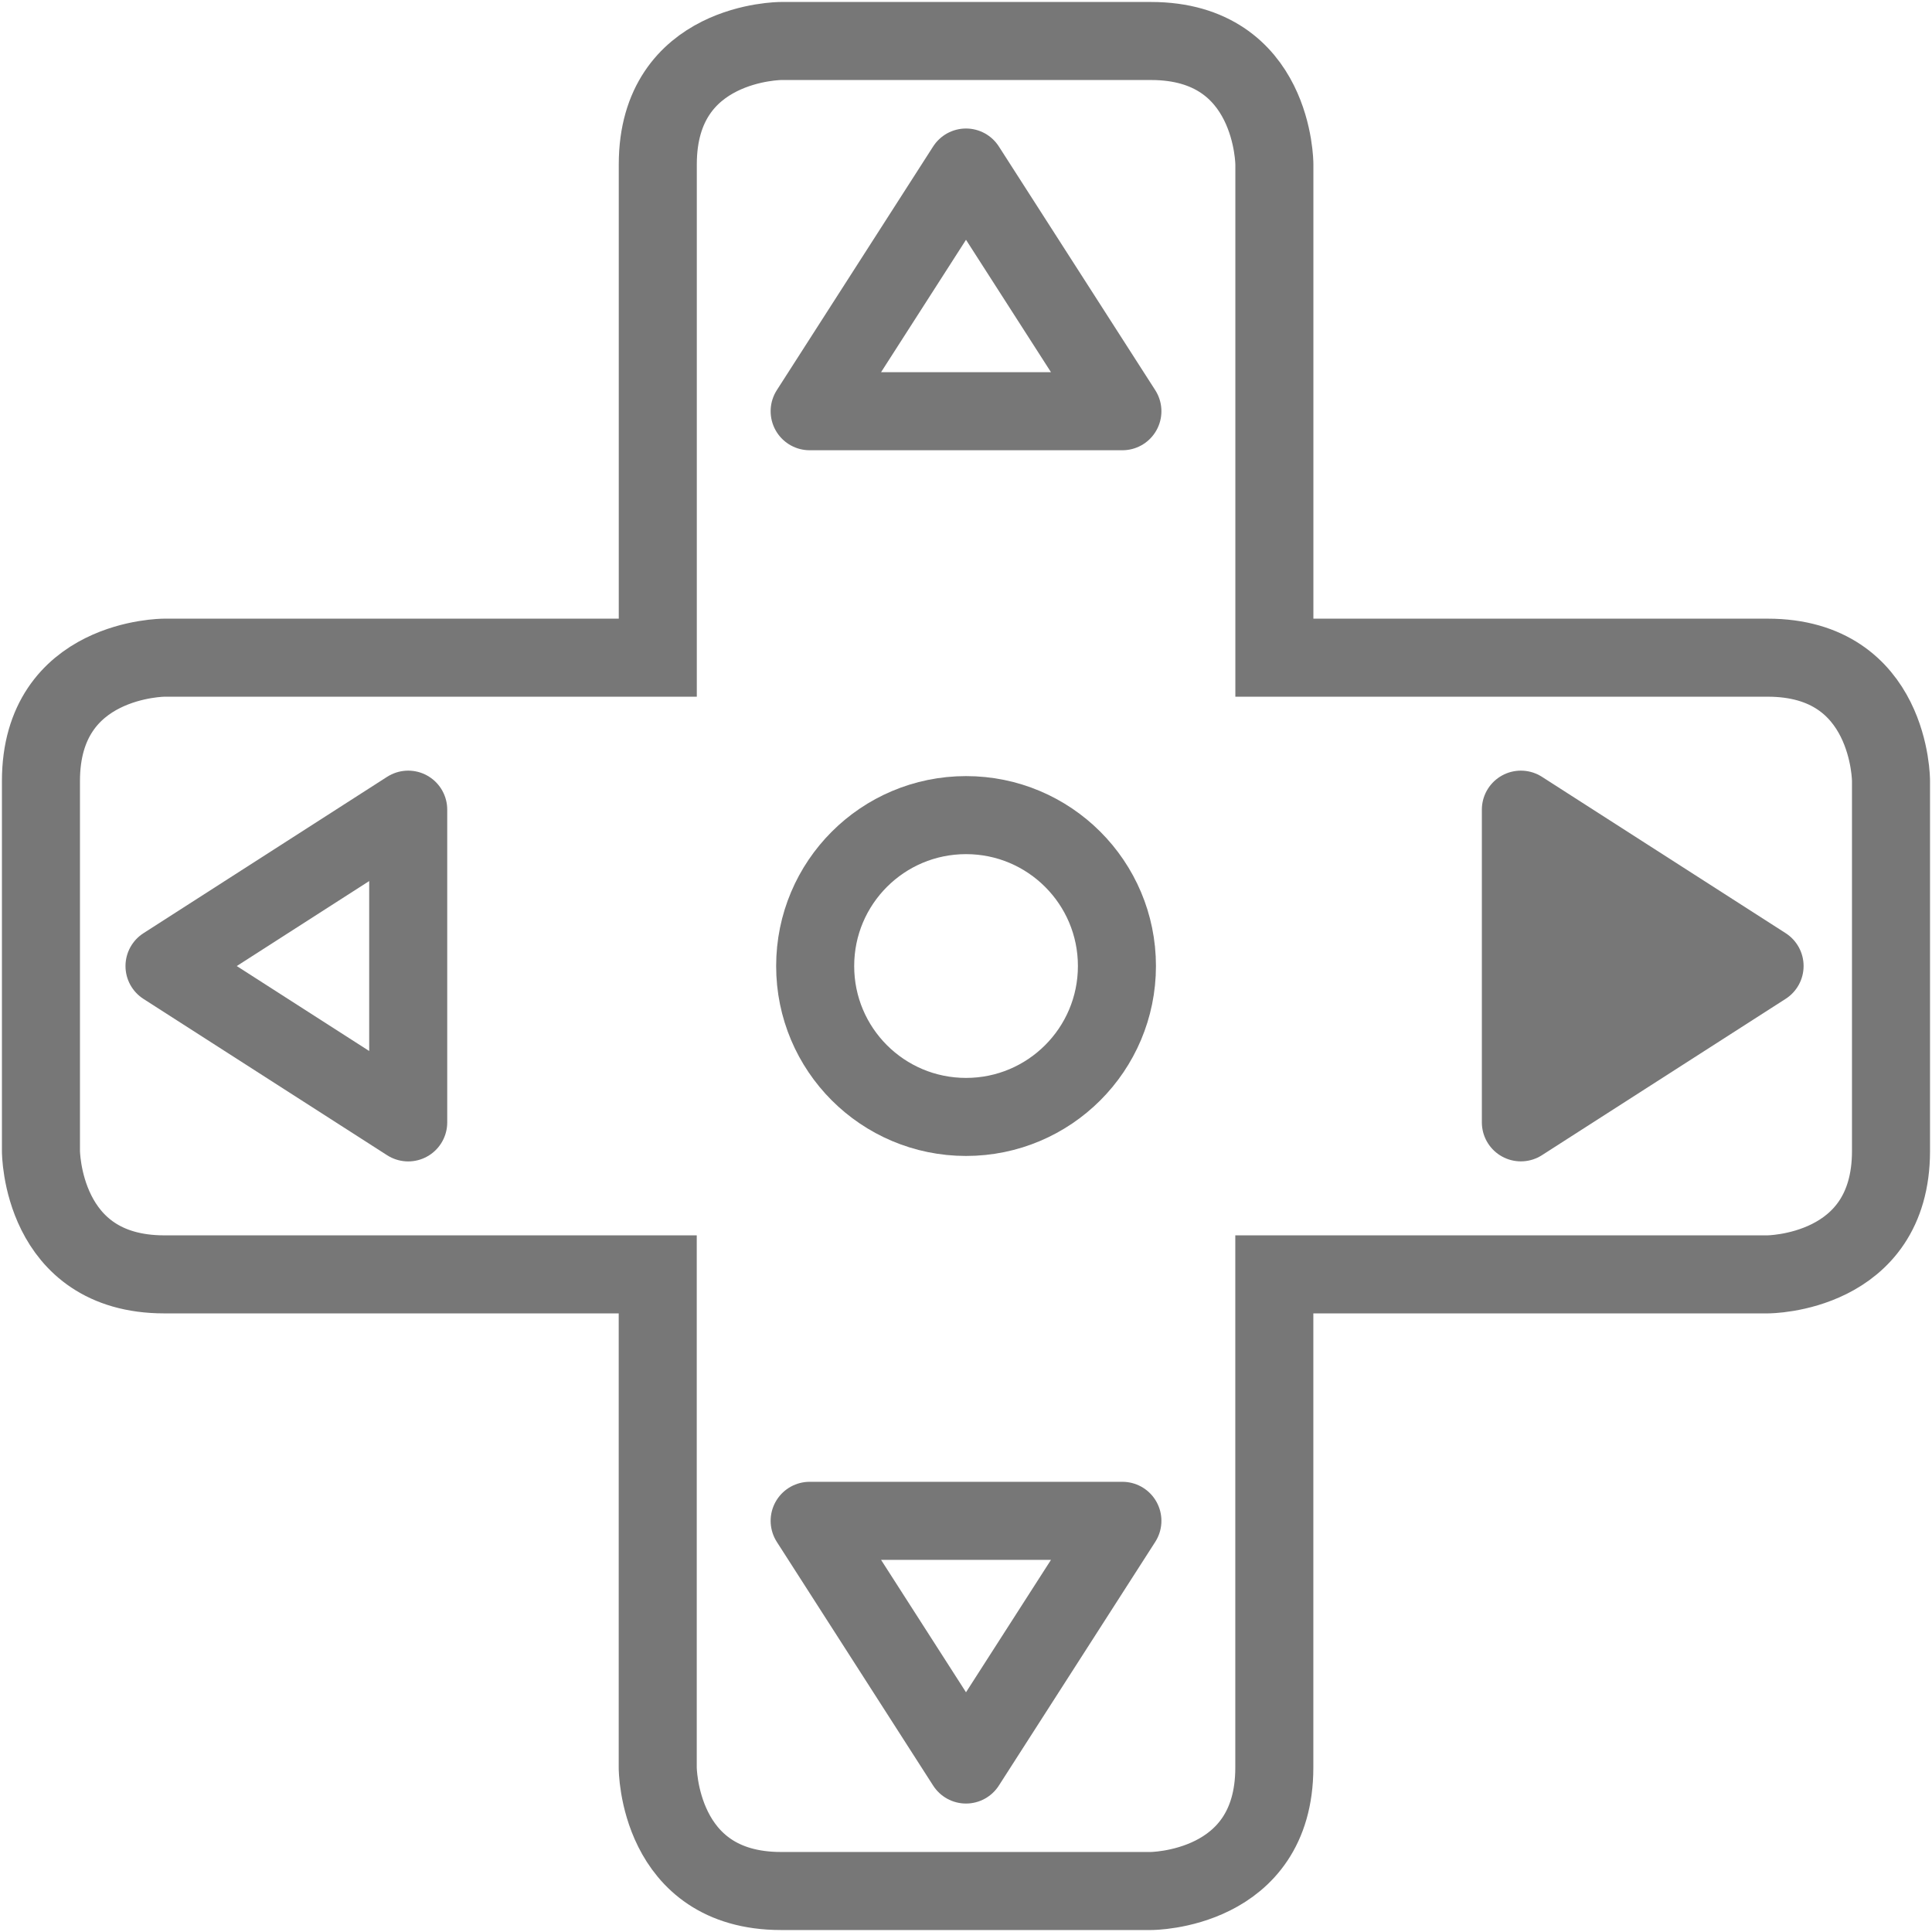
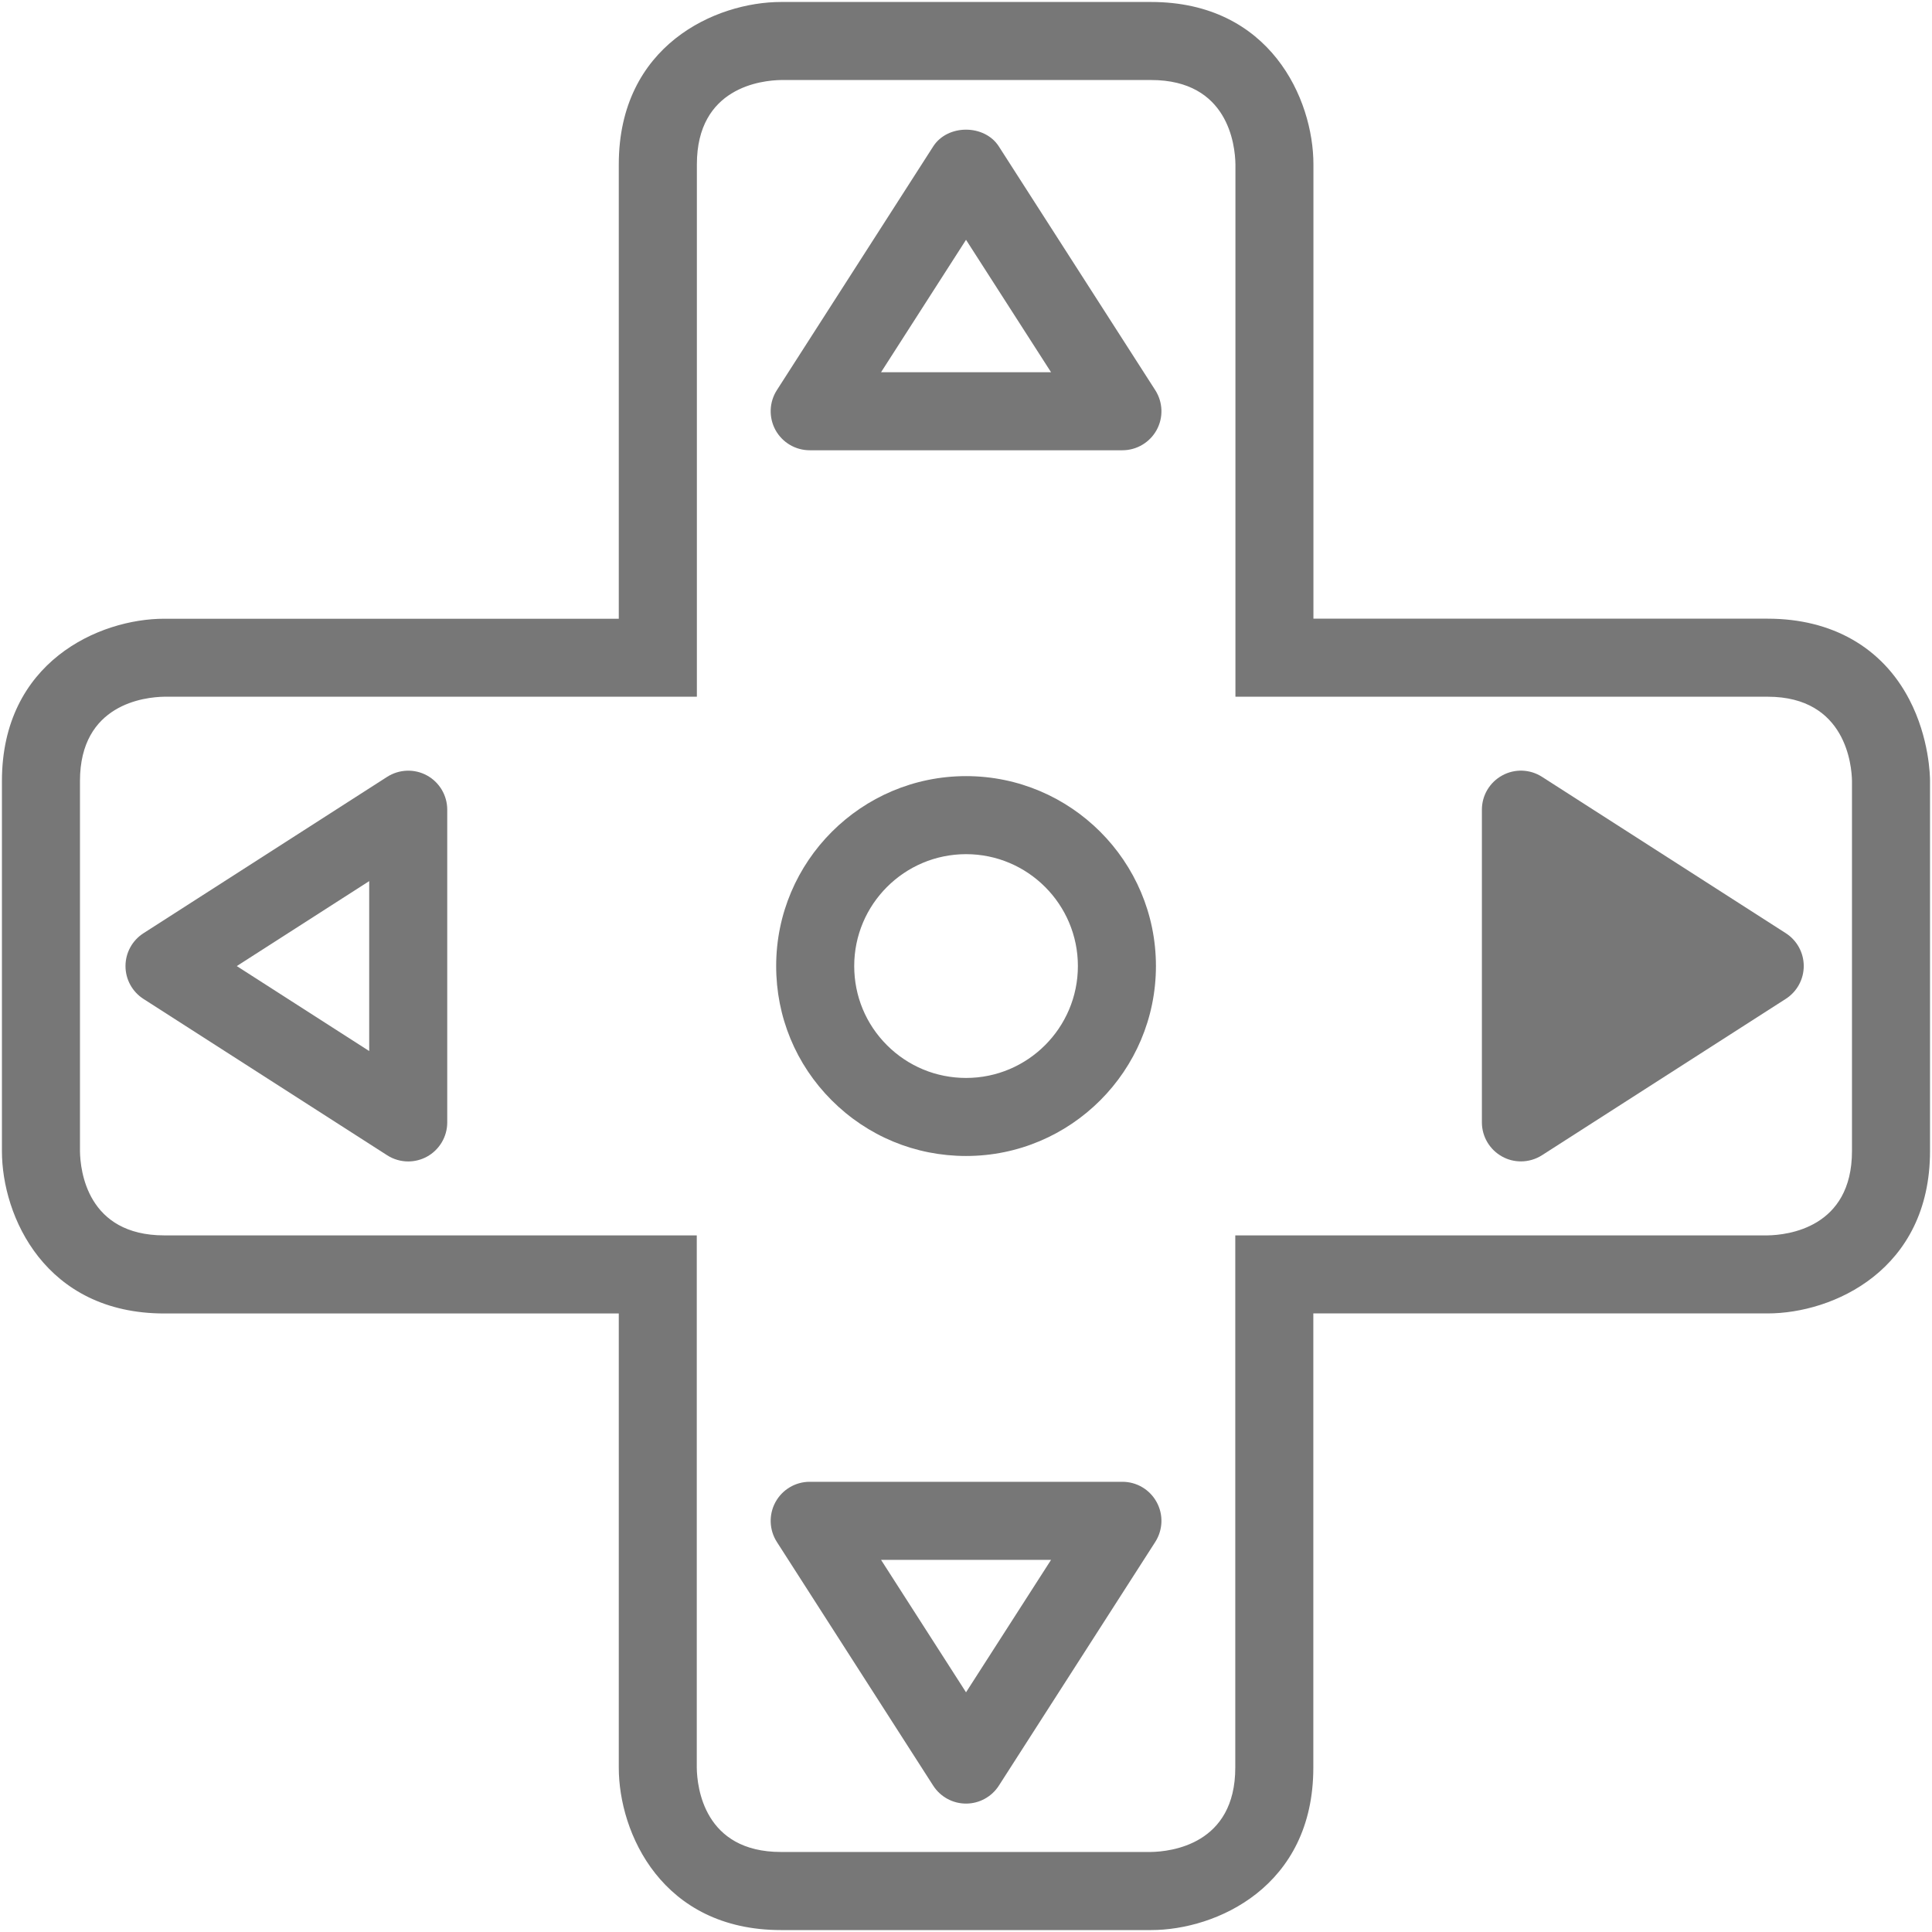
- <svg xmlns="http://www.w3.org/2000/svg" version="1.1" id="Ebene_1" x="0px" y="0px" width="37.134px" height="37.134px" viewBox="0 0 37.134 37.134" enable-background="new 0 0 37.134 37.134" xml:space="preserve">
+ <svg xmlns="http://www.w3.org/2000/svg" version="1.1" id="Ebene_1" x="0px" y="0px" width="37.133px" height="37.133px" viewBox="0 0 37.133 37.133" enable-background="new 0 0 37.133 37.133" xml:space="preserve">
  <g>
    <g>
-       <path fill="none" stroke="#777777" stroke-width="1.5" stroke-miterlimit="10" d="M33.976,12.641h-9.482V3.159    c0,0,0-2.371-2.371-2.371h-7.111c0,0-2.369,0-2.369,2.371v9.482H3.158c0,0-2.371,0-2.371,2.37v7.112c0,0,0,2.371,2.371,2.371    h9.484v9.481c0,0,0,2.371,2.369,2.371h7.111c0,0,2.371,0,2.371-2.371v-9.481h9.482c0,0,2.371,0,2.371-2.371v-7.112    C36.347,15.011,36.347,12.641,33.976,12.641z" />
+       <g>
+         <path fill="#777777" d="M22.122,37.096h-7.11c-2.289,0-3.119-1.866-3.119-3.121v-8.73H3.158c-2.29,0-3.121-1.866-3.121-3.121     v-7.112c0-2.289,1.867-3.12,3.121-3.12h8.735V3.159c0-2.29,1.865-3.121,3.119-3.121h7.111c2.29,0,3.121,1.867,3.121,3.121v8.732     h8.731c1.234,0,2.201,0.552,2.722,1.554c0.388,0.744,0.398,1.482,0.398,1.563v7.115c0,2.29-1.866,3.121-3.121,3.121h-8.732v8.73     C25.243,36.265,23.376,37.096,22.122,37.096z M3.158,13.391c-0.376,0.006-1.621,0.139-1.621,1.62v7.112     c0.005,0.376,0.139,1.621,1.621,1.621h10.234v10.23c0.005,0.376,0.139,1.621,1.619,1.621h7.107     c0.384-0.006,1.624-0.142,1.624-1.621v-10.23h10.232c0.376-0.006,1.621-0.14,1.621-1.621v-7.115     c-0.005-0.279-0.107-1.617-1.62-1.617H23.745V3.159c-0.006-0.376-0.14-1.621-1.621-1.621h-7.111     c-0.376,0.006-1.619,0.139-1.619,1.621v10.232H3.158z" />
+       </g>
    </g>
-     <path fill="none" stroke="#777777" stroke-width="1.5" stroke-miterlimit="10" d="M18.568,21.468c1.602,0,2.9-1.299,2.9-2.901   c0-1.602-1.299-2.9-2.9-2.9c-1.604,0-2.9,1.299-2.9,2.9C15.667,20.169,16.964,21.468,18.568,21.468z" />
-     <path fill="none" stroke="#777777" stroke-width="1.5" stroke-linejoin="round" stroke-miterlimit="10" d="M18.567,3.22   l-3.005,4.684h6.011L18.567,3.22z" />
-     <path fill="none" stroke="#777777" stroke-width="1.5" stroke-linejoin="round" stroke-miterlimit="10" d="M3.162,18.568   l4.684,3.005v-6.011L3.162,18.568z" />
-     <path fill="#777777" stroke="#777777" stroke-width="1.5" stroke-linejoin="round" stroke-miterlimit="10" d="M33.916,18.567   l-4.684-3.005v6.01L33.916,18.567z" />
-     <path fill="none" stroke="#777777" stroke-width="1.5" stroke-linecap="round" stroke-linejoin="round" stroke-miterlimit="10" d="   M18.567,33.915l3.006-4.684h-6.011L18.567,33.915z" />
+     <g>
+       <path fill="#777777" d="M18.568,22.218c-0.976,0-1.893-0.38-2.583-1.07c-0.689-0.689-1.068-1.606-1.067-2.582    c0-2.012,1.637-3.649,3.65-3.649s3.649,1.637,3.649,3.65C22.217,20.581,20.581,22.218,18.568,22.218z M18.568,16.417    c-1.186,0-2.15,0.964-2.15,2.15c0,0.575,0.223,1.115,0.629,1.521s0.946,0.63,1.521,0.63c1.186,0,2.149-0.965,2.149-2.151    C20.717,17.381,19.753,16.417,18.568,16.417z" />
+     </g>
+     <g>
+       <path fill="#777777" d="M21.573,8.654h-6.011c-0.274,0-0.526-0.15-0.658-0.39c-0.131-0.241-0.121-0.534,0.027-0.765l3.005-4.684    c0.276-0.431,0.987-0.43,1.262,0l3.006,4.684c0.148,0.231,0.159,0.524,0.027,0.765C22.099,8.504,21.847,8.654,21.573,8.654z     M16.934,7.154h3.267l-1.634-2.545L16.934,7.154z" />
+     </g>
+     <g>
+       <path fill="#777777" d="M7.846,22.323c-0.141,0-0.282-0.04-0.405-0.119l-4.684-3.005c-0.215-0.138-0.345-0.375-0.345-0.631    s0.13-0.493,0.345-0.631l4.684-3.006c0.231-0.147,0.524-0.159,0.765-0.027c0.24,0.131,0.39,0.384,0.39,0.658v6.011    c0,0.274-0.15,0.526-0.39,0.658C8.094,22.292,7.97,22.323,7.846,22.323z M4.551,18.568l2.545,1.633v-3.266L4.551,18.568z" />
+     </g>
+     <g>
+       <path fill="#777777" d="M33.917,18.567l-4.685-3.005v6.01L33.917,18.567z" />
+       <path fill="#777777" d="M29.232,22.322c-0.124,0-0.247-0.03-0.359-0.092c-0.241-0.132-0.391-0.384-0.391-0.658v-6.01    c0-0.274,0.149-0.526,0.391-0.658c0.239-0.132,0.533-0.122,0.765,0.027l4.685,3.005c0.215,0.138,0.345,0.376,0.345,0.631    s-0.13,0.493-0.345,0.631l-4.685,3.005C29.514,22.282,29.373,22.322,29.232,22.322z M29.982,16.934V20.2l2.546-1.633    L29.982,16.934z" />
+     </g>
+     <g>
+       <path fill="#777777" d="M18.567,34.665L18.567,34.665c-0.255,0-0.493-0.13-0.631-0.345l-3.005-4.684    c-0.148-0.231-0.158-0.524-0.027-0.765c0.132-0.241,0.384-0.391,0.658-0.391h6.011c0.274,0,0.526,0.149,0.658,0.391    c0.132,0.24,0.121,0.533-0.027,0.765l-3.006,4.684C19.06,34.535,18.822,34.665,18.567,34.665z M16.934,29.981l1.633,2.545    l1.634-2.545H16.934z" />
+     </g>
  </g>
</svg>
